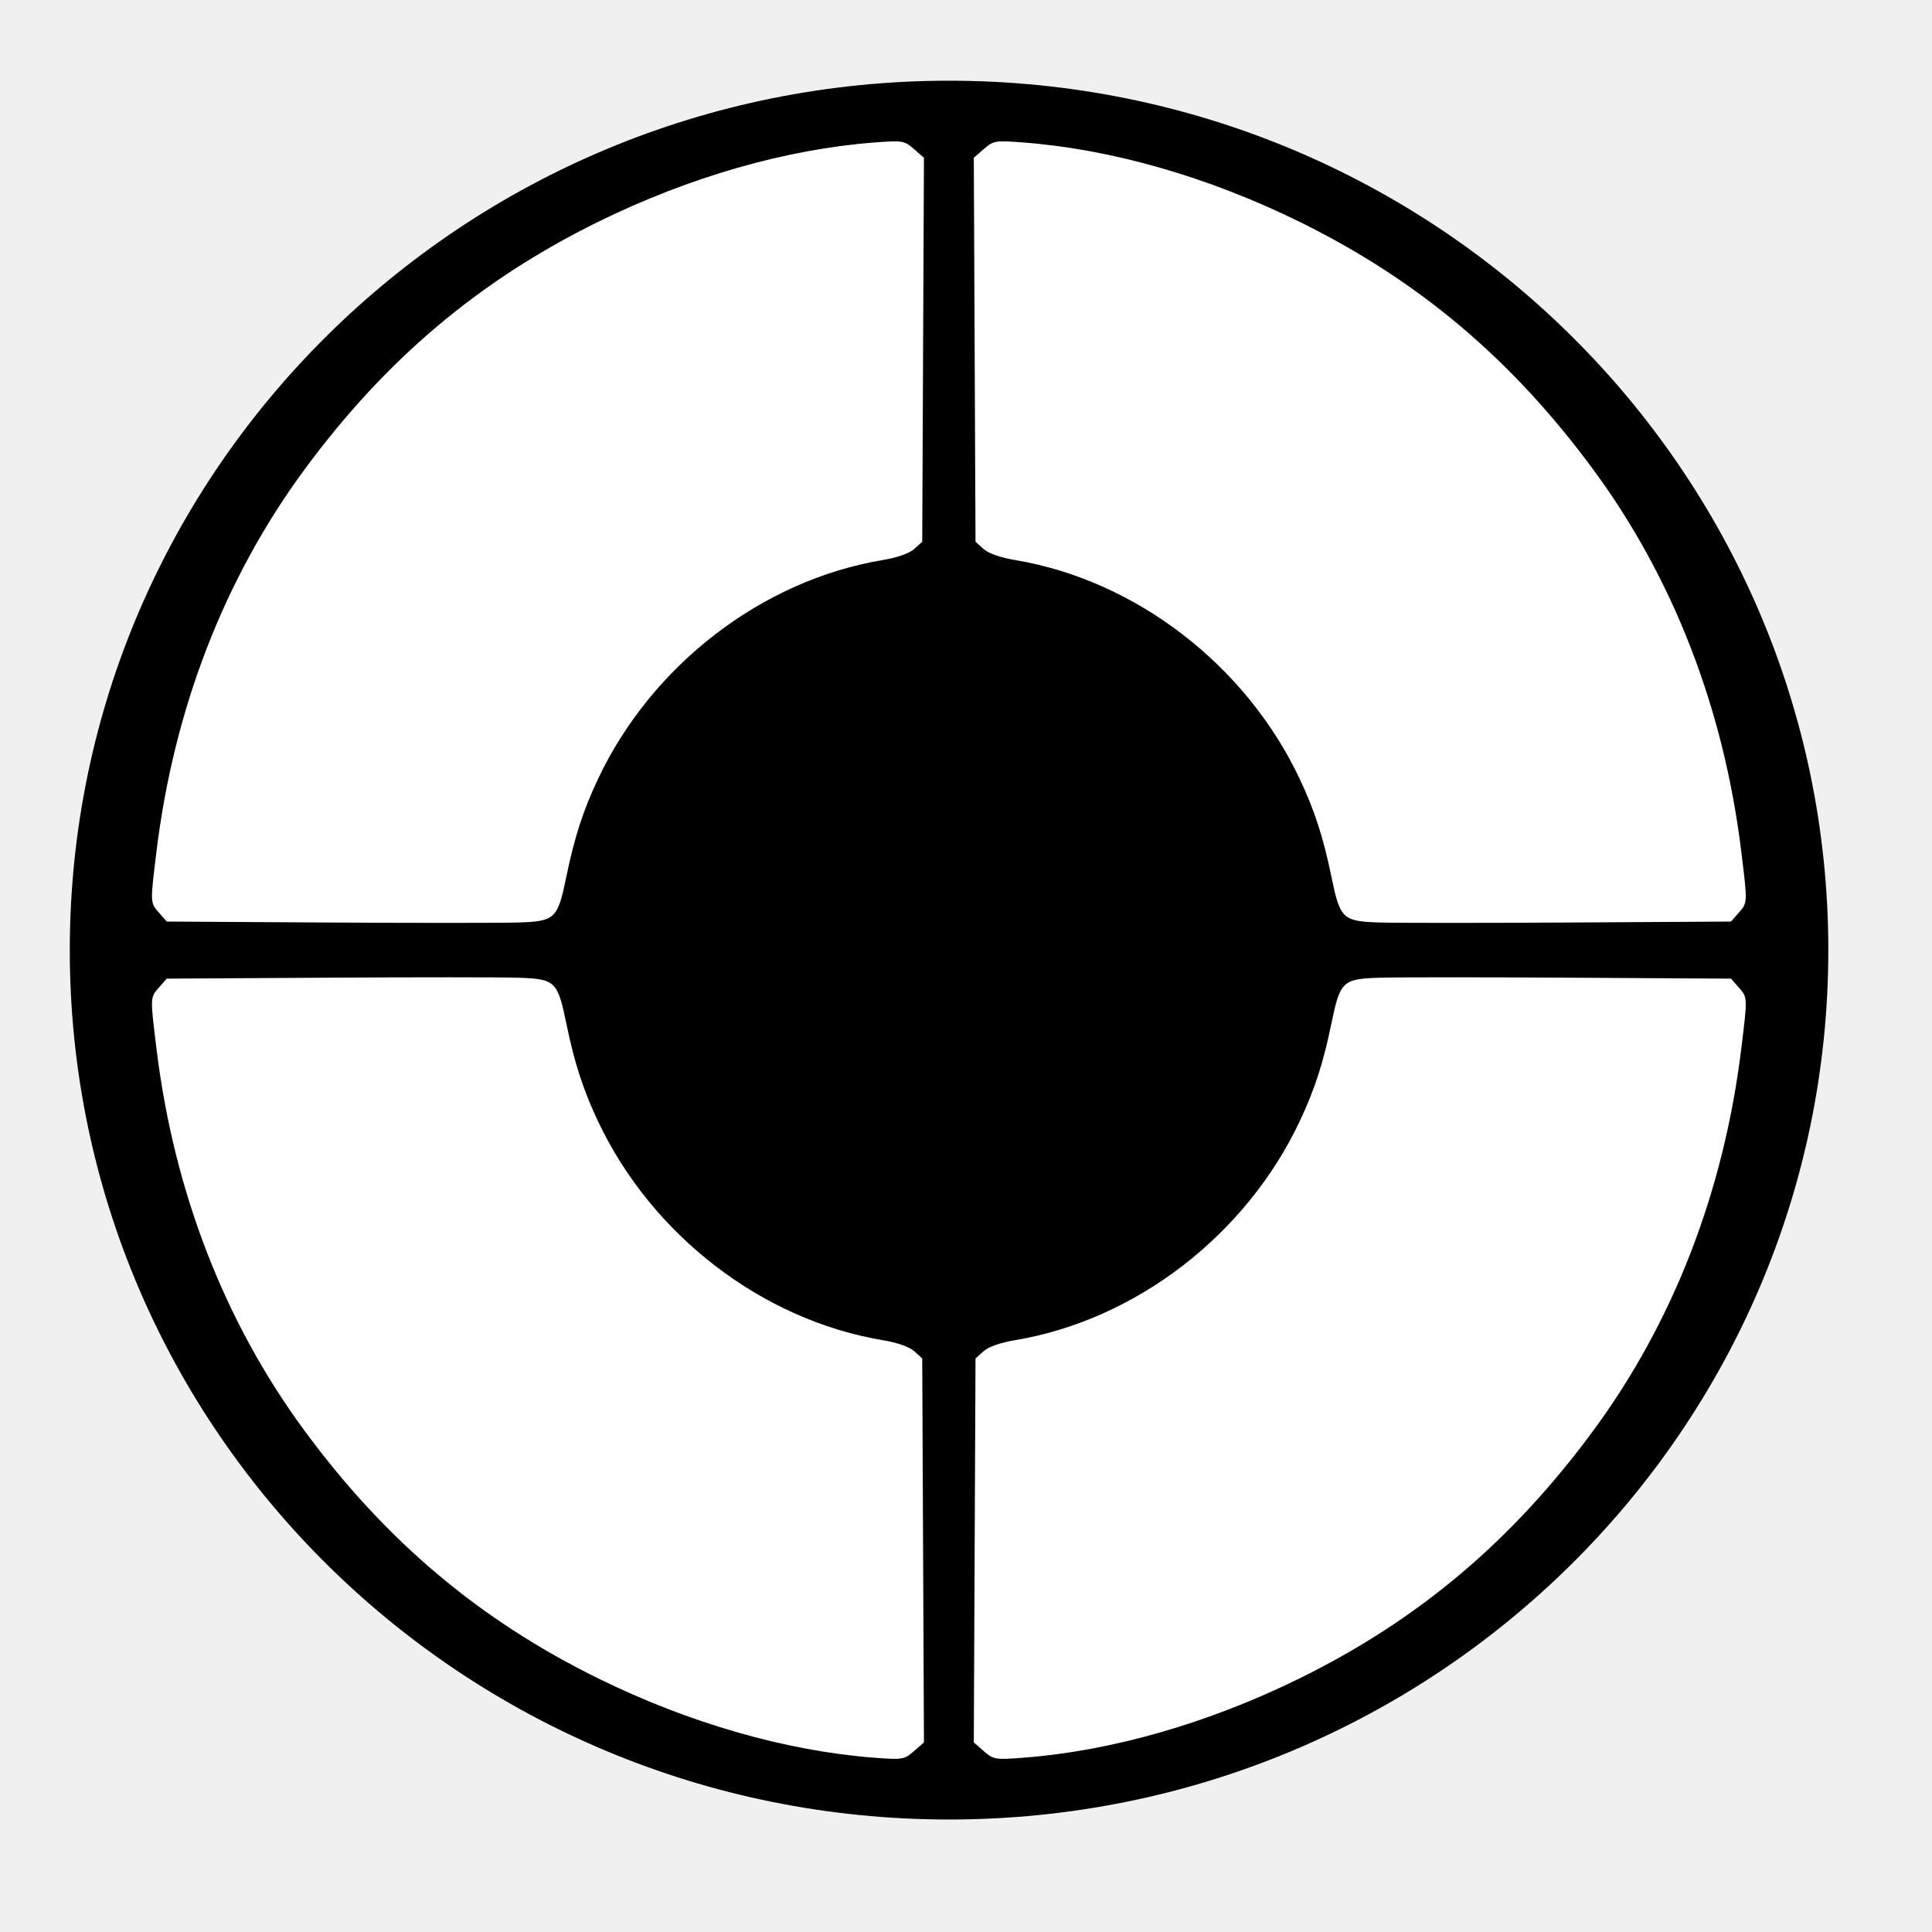
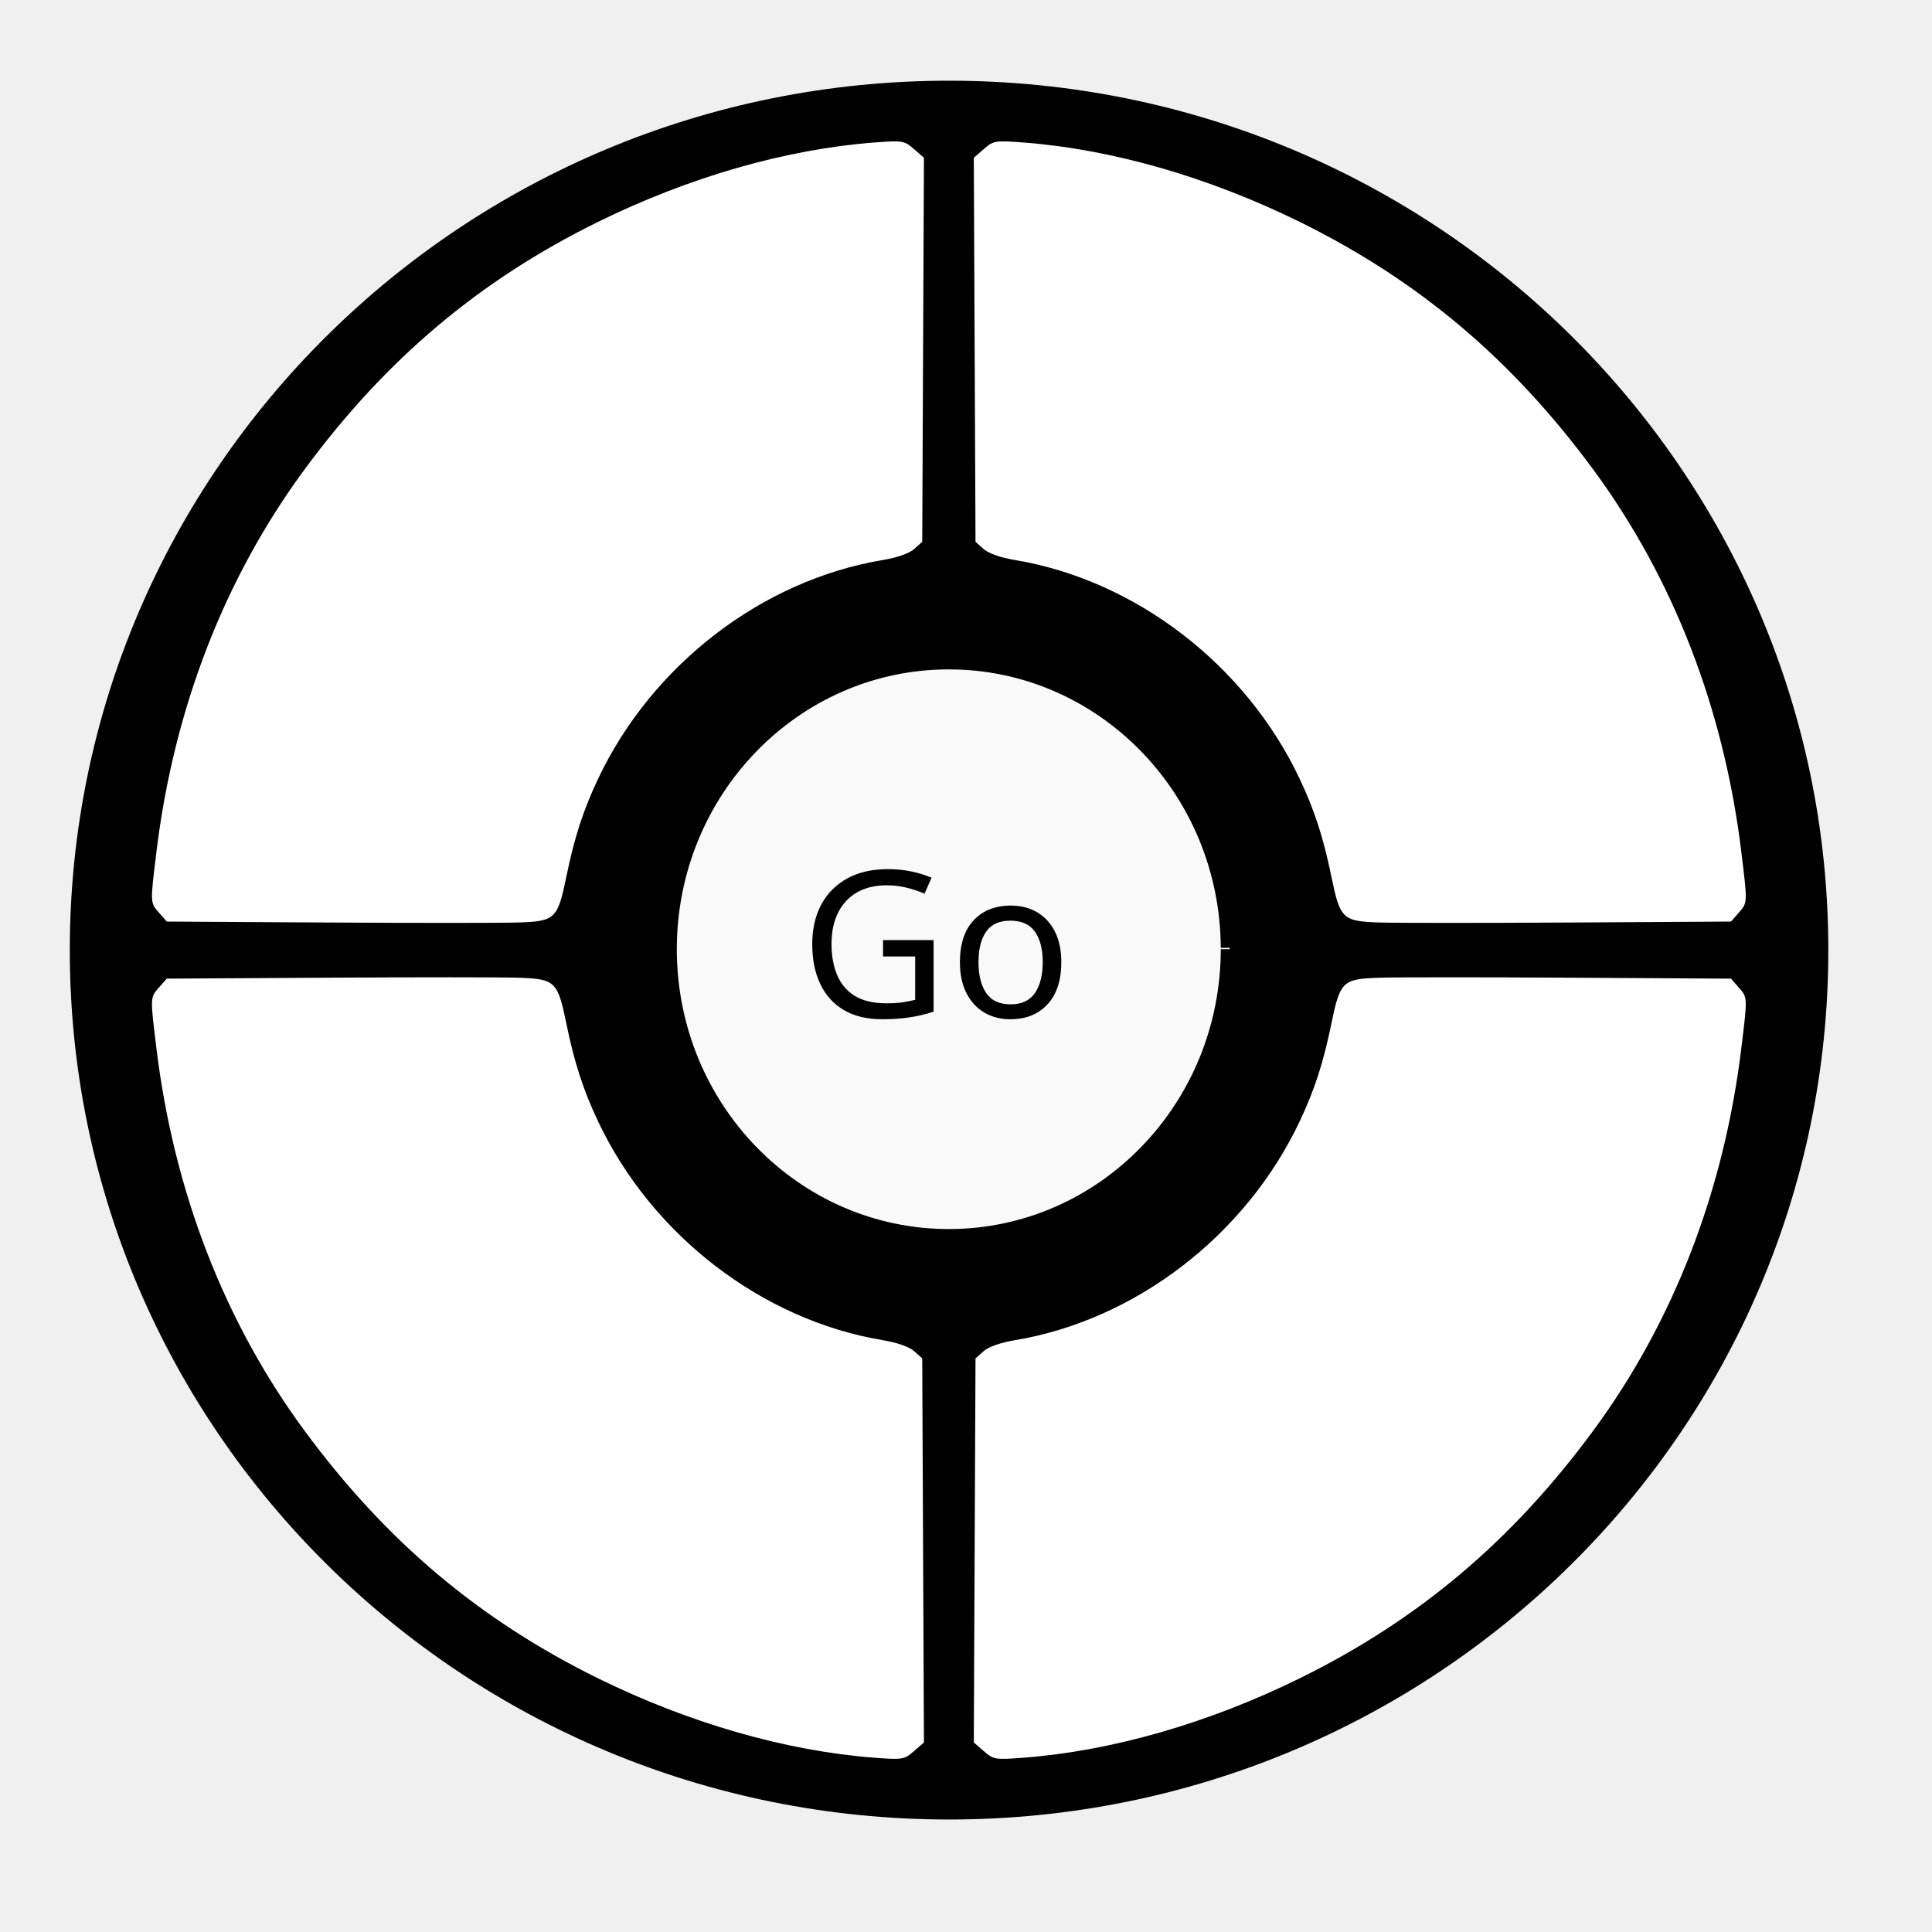
<svg xmlns="http://www.w3.org/2000/svg" width="100mm" height="100mm" viewBox="0 0 354.331 354.331" id="svg6856" version="1.1">
  <defs id="defs6858" />
  <g id="layer1" transform="translate(0,-698.0315)">
    <ellipse style="fill:#000000" id="path7410" cx="174.058" cy="872.282" rx="161.257" ry="159.449" />
-     <path id="00" d="m 252.931,867.216 c -6.715,-0.226 -7.161,-0.657 -8.759,-8.443 -1.467,-7.146 -3.076,-12.109 -5.791,-17.862 -9.872,-20.92 -30.081,-36.466 -52.218,-40.168 -2.691,-0.45 -4.876,-1.218 -5.788,-2.035 l -1.465,-1.312 -0.157,-35.215 -0.157,-35.215 1.842,-1.605 c 1.759,-1.532 2.083,-1.587 7.159,-1.204 16.255,1.225 34.029,6.326 50.778,14.572 21.782,10.725 38.938,25.2 53.834,45.423 14.663,19.908 23.923,43.79 27.134,69.982 1.177,9.605 1.185,9.428 -0.476,11.319 l -1.401,1.595 -29.581,0.174 c -16.27,0.096 -31.999,0.093 -34.955,-0.007 z" style="fill:#ffffff" />
-     <path id="01" d="m 95.118,867.216 c 6.715,-0.226 7.161,-0.657 8.759,-8.443 1.467,-7.146 3.076,-12.109 5.791,-17.862 9.872,-20.92 30.081,-36.466 52.218,-40.168 2.691,-0.45 4.876,-1.218 5.788,-2.035 l 1.465,-1.312 0.157,-35.215 0.157,-35.215 -1.842,-1.605 c -1.759,-1.532 -2.083,-1.587 -7.159,-1.204 -16.255,1.225 -34.029,6.326 -50.778,14.572 -21.782,10.725 -38.938,25.2 -53.834,45.423 -14.663,19.908 -23.923,43.79 -27.134,69.982 -1.177,9.605 -1.185,9.428 0.476,11.319 l 1.401,1.595 29.581,0.174 c 16.27,0.096 31.999,0.093 34.955,-0.007 z" style="fill:#ffffff" />
-     <path id="11" d="m 252.931,877.347 c -6.715,0.226 -7.161,0.657 -8.759,8.443 -1.467,7.146 -3.076,12.109 -5.791,17.862 -9.872,20.92 -30.081,36.466 -52.218,40.168 -2.691,0.45 -4.876,1.218 -5.788,2.035 l -1.465,1.312 -0.157,35.215 -0.157,35.215 1.842,1.605 c 1.759,1.532 2.083,1.587 7.159,1.204 16.255,-1.225 34.029,-6.326 50.778,-14.572 21.782,-10.725 38.938,-25.2 53.834,-45.423 14.663,-19.908 23.923,-43.79 27.134,-69.982 1.177,-9.605 1.185,-9.428 -0.476,-11.319 l -1.401,-1.595 -29.581,-0.174 c -16.27,-0.096 -31.999,-0.093 -34.955,0.007 z" style="fill:#ffffff" />
-     <path id="10" d="m 95.118,877.347 c 6.715,0.226 7.161,0.657 8.759,8.443 1.467,7.146 3.076,12.109 5.791,17.862 9.872,20.92 30.081,36.466 52.218,40.168 2.691,0.45 4.876,1.218 5.788,2.035 l 1.465,1.312 0.157,35.215 0.157,35.215 -1.842,1.605 c -1.759,1.532 -2.083,1.587 -7.159,1.204 -16.255,-1.225 -34.029,-6.326 -50.778,-14.572 C 87.89,995.108 70.734,980.632 55.839,960.41 41.176,940.502 31.916,916.62 28.705,890.428 c -1.177,-9.605 -1.185,-9.428 0.476,-11.319 l 1.401,-1.595 29.581,-0.174 c 16.27,-0.096 31.999,-0.093 34.955,0.007 z" style="fill:#ffffff" />
+     <path id="green" d="m 252.931,867.216 c -6.715,-0.226 -7.161,-0.657 -8.759,-8.443 -1.467,-7.146 -3.076,-12.109 -5.791,-17.862 -9.872,-20.92 -30.081,-36.466 -52.218,-40.168 -2.691,-0.45 -4.876,-1.218 -5.788,-2.035 l -1.465,-1.312 -0.157,-35.215 -0.157,-35.215 1.842,-1.605 c 1.759,-1.532 2.083,-1.587 7.159,-1.204 16.255,1.225 34.029,6.326 50.778,14.572 21.782,10.725 38.938,25.2 53.834,45.423 14.663,19.908 23.923,43.79 27.134,69.982 1.177,9.605 1.185,9.428 -0.476,11.319 l -1.401,1.595 -29.581,0.174 c -16.27,0.096 -31.999,0.093 -34.955,-0.007 z" style="fill:#ffffff" />
+     <path id="red" d="m 95.118,867.216 c 6.715,-0.226 7.161,-0.657 8.759,-8.443 1.467,-7.146 3.076,-12.109 5.791,-17.862 9.872,-20.92 30.081,-36.466 52.218,-40.168 2.691,-0.45 4.876,-1.218 5.788,-2.035 l 1.465,-1.312 0.157,-35.215 0.157,-35.215 -1.842,-1.605 c -1.759,-1.532 -2.083,-1.587 -7.159,-1.204 -16.255,1.225 -34.029,6.326 -50.778,14.572 -21.782,10.725 -38.938,25.2 -53.834,45.423 -14.663,19.908 -23.923,43.79 -27.134,69.982 -1.177,9.605 -1.185,9.428 0.476,11.319 l 1.401,1.595 29.581,0.174 c 16.27,0.096 31.999,0.093 34.955,-0.007 z" style="fill:#ffffff" />
+     <path id="yellow" d="m 252.931,877.347 c -6.715,0.226 -7.161,0.657 -8.759,8.443 -1.467,7.146 -3.076,12.109 -5.791,17.862 -9.872,20.92 -30.081,36.466 -52.218,40.168 -2.691,0.45 -4.876,1.218 -5.788,2.035 l -1.465,1.312 -0.157,35.215 -0.157,35.215 1.842,1.605 c 1.759,1.532 2.083,1.587 7.159,1.204 16.255,-1.225 34.029,-6.326 50.778,-14.572 21.782,-10.725 38.938,-25.2 53.834,-45.423 14.663,-19.908 23.923,-43.79 27.134,-69.982 1.177,-9.605 1.185,-9.428 -0.476,-11.319 l -1.401,-1.595 -29.581,-0.174 c -16.27,-0.096 -31.999,-0.093 -34.955,0.007 z" style="fill:#ffffff" />
+     <path id="blue" d="m 95.118,877.347 c 6.715,0.226 7.161,0.657 8.759,8.443 1.467,7.146 3.076,12.109 5.791,17.862 9.872,20.92 30.081,36.466 52.218,40.168 2.691,0.45 4.876,1.218 5.788,2.035 l 1.465,1.312 0.157,35.215 0.157,35.215 -1.842,1.605 c -1.759,1.532 -2.083,1.587 -7.159,1.204 -16.255,-1.225 -34.029,-6.326 -50.778,-14.572 C 87.89,995.108 70.734,980.632 55.839,960.41 41.176,940.502 31.916,916.62 28.705,890.428 c -1.177,-9.605 -1.185,-9.428 0.476,-11.319 l 1.401,-1.595 29.581,-0.174 c 16.27,-0.096 31.999,-0.093 34.955,0.007 z" style="fill:#ffffff" />
+     <path style="fill:#f9f9f9;fill-opacity:1;stroke:#000000;stroke-width:3.293;stroke-miterlimit:4;stroke-dasharray:none;stroke-dashoffset:0;stroke-opacity:1" id="center" d="m 225.539,872.12 a 51.528,52.967 0 0 1 -51.466,52.966 51.528,52.967 0 0 1 -51.591,-52.838 51.528,52.967 0 0 1 51.34,-53.095 51.528,52.967 0 0 1 51.716,52.708" />
+     <text xml:space="preserve" style="font-style:normal;font-weight:normal;font-size:37.5px;line-height:1.25;font-family:sans-serif;letter-spacing:0px;word-spacing:0px;fill:#000000;fill-opacity:1;stroke:none;stroke-width:0.938" x="146.687" y="884.583" id="text4569">
+       <tspan id="tspan4567" x="146.687" y="884.583" style="stroke-width:0.938">Go</tspan>
+     </text>
  </g>
</svg>
